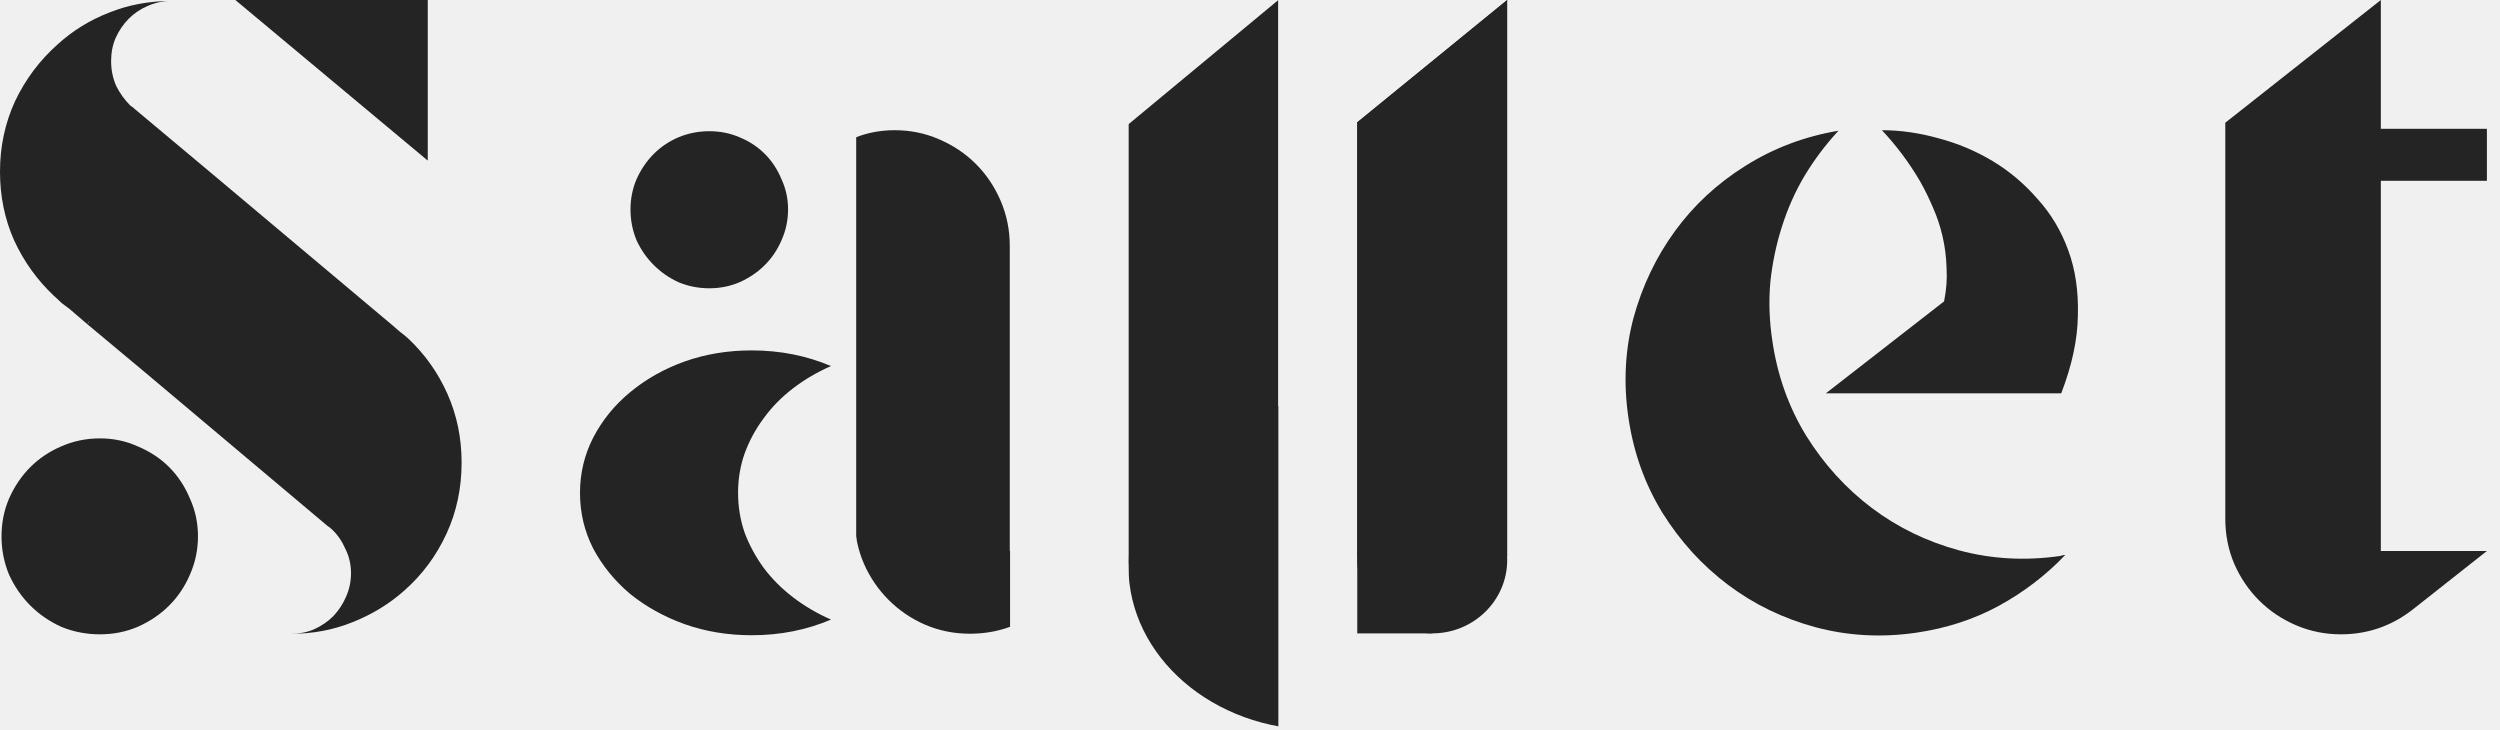
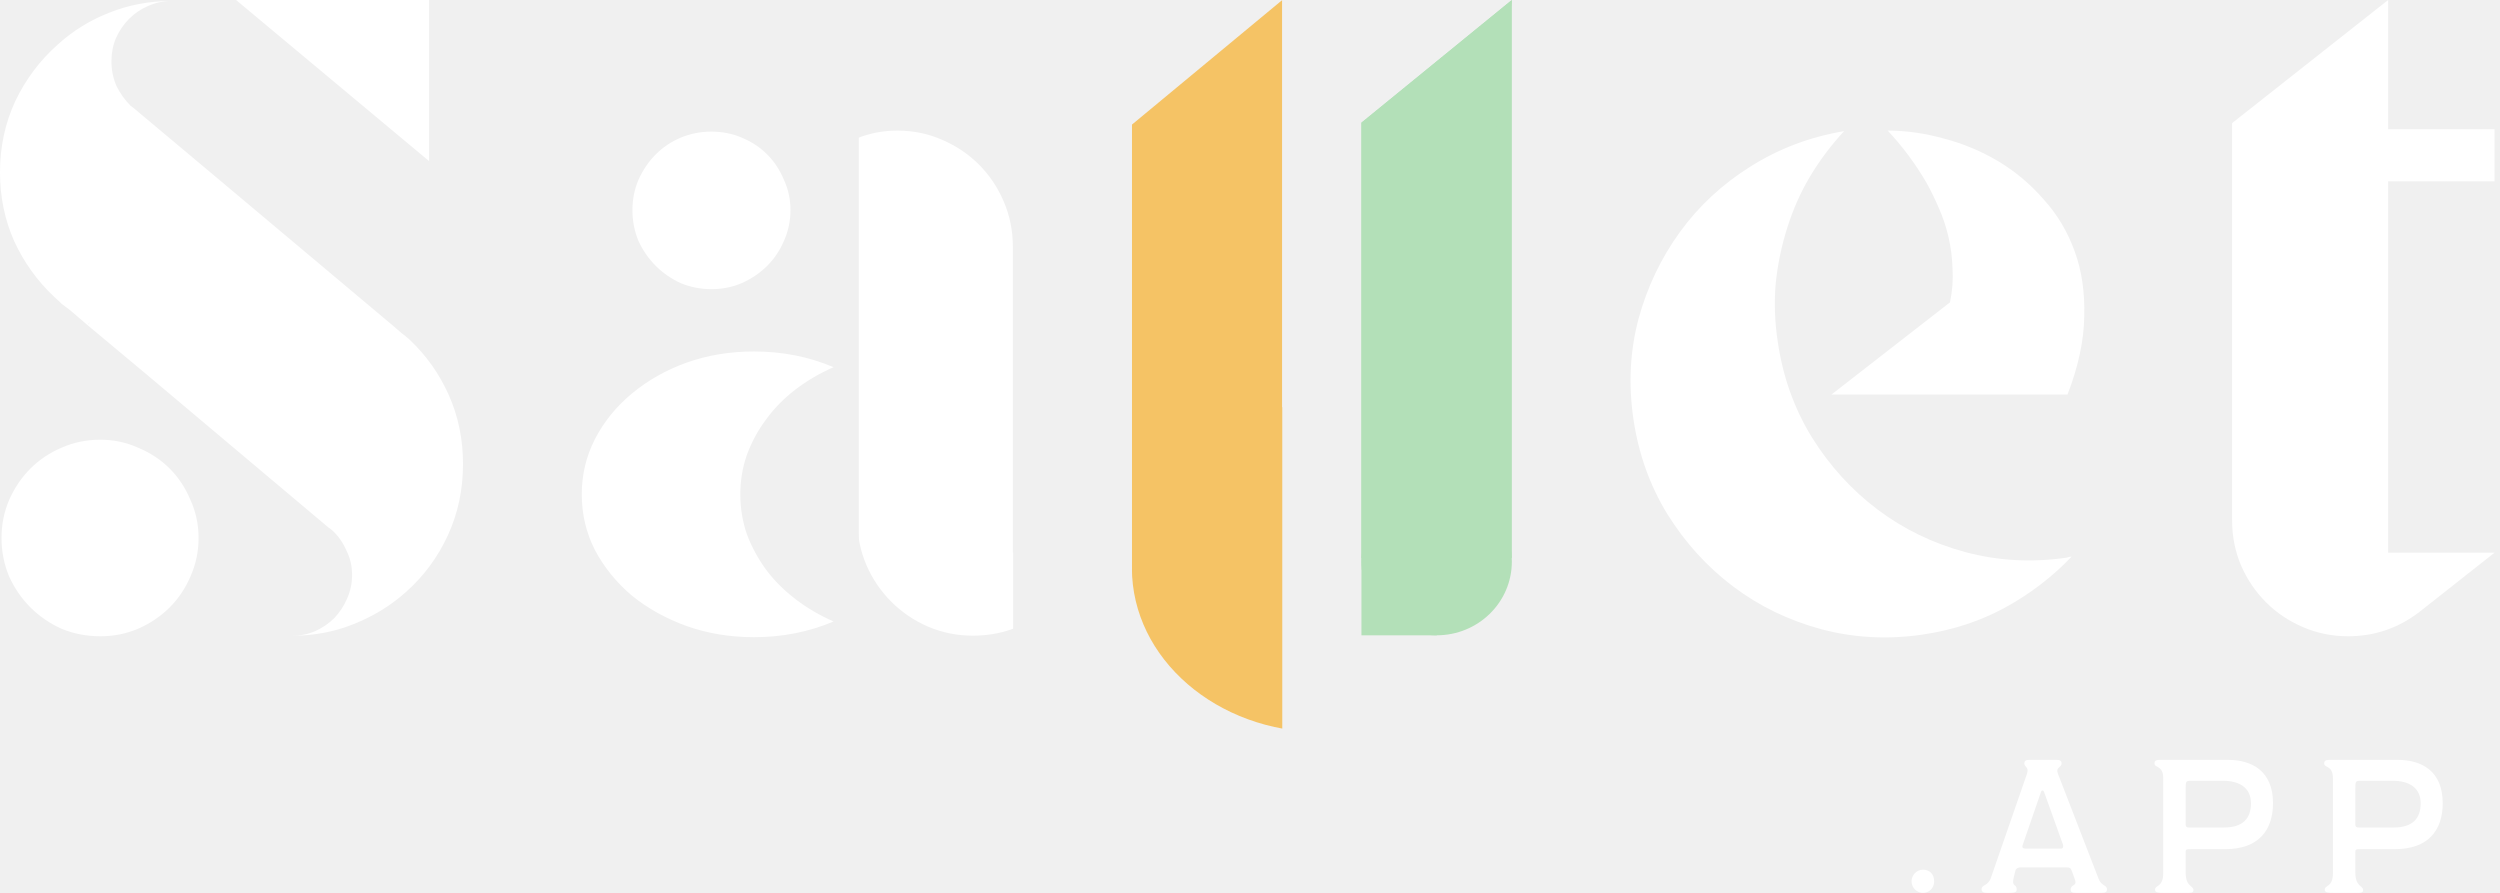
- <svg xmlns="http://www.w3.org/2000/svg" width="137" height="40" viewBox="0 0 137 40" fill="none">
-   <path d="M130.47 9.908V30.194H136.282L132.214 33.404C131.051 34.309 129.741 34.761 128.284 34.761C127.416 34.761 126.595 34.595 125.821 34.263C125.046 33.93 124.372 33.478 123.8 32.906C123.228 32.334 122.776 31.67 122.444 30.914C122.112 30.139 121.946 29.308 121.946 28.423V9.908V7.057V6.725L130.47 0V7.057H136.282V9.908H130.47Z" fill="#242424" />
-   <path d="M100.058 21.554L106.534 16.517C106.663 15.89 106.709 15.281 106.672 14.691C106.654 14.082 106.58 13.501 106.451 12.947C106.322 12.393 106.147 11.868 105.925 11.37C105.704 10.853 105.473 10.382 105.233 9.958C104.643 8.943 103.942 8.002 103.13 7.135C104.145 7.135 105.178 7.283 106.23 7.578C107.281 7.855 108.268 8.27 109.191 8.823C110.113 9.377 110.934 10.069 111.654 10.899C112.392 11.711 112.955 12.652 113.342 13.722C113.73 14.774 113.905 15.964 113.868 17.292C113.85 18.602 113.545 20.023 112.955 21.554H100.058ZM97.124 18.676C97.401 20.576 98.019 22.311 98.979 23.879C99.956 25.447 101.156 26.766 102.576 27.837C103.997 28.907 105.593 29.682 107.364 30.161C109.154 30.641 110.999 30.742 112.899 30.466C113.01 30.429 113.102 30.41 113.176 30.41C112.125 31.517 110.907 32.449 109.523 33.206C108.158 33.944 106.654 34.433 105.012 34.672C103.111 34.949 101.266 34.848 99.477 34.368C97.706 33.888 96.109 33.113 94.689 32.043C93.268 30.973 92.069 29.654 91.091 28.086C90.132 26.517 89.513 24.783 89.237 22.883C88.96 21.001 89.052 19.183 89.513 17.43C89.993 15.678 90.75 14.091 91.783 12.67C92.816 11.25 94.098 10.059 95.63 9.1C97.18 8.122 98.886 7.476 100.75 7.163C100.049 7.919 99.431 8.74 98.895 9.626C98.379 10.493 97.964 11.425 97.65 12.421C97.337 13.399 97.124 14.414 97.014 15.466C96.921 16.517 96.958 17.587 97.124 18.676Z" fill="#242424" />
-   <path d="M23.441 8.801L12.897 0H23.441V8.801ZM22.362 18.543C23.285 19.41 24.004 20.425 24.521 21.587C25.037 22.749 25.296 24.004 25.296 25.351C25.296 26.753 25.019 28.054 24.465 29.253C23.912 30.453 23.146 31.486 22.168 32.353C21.338 33.091 20.388 33.672 19.318 34.096C18.266 34.521 17.14 34.733 15.941 34.733C16.402 34.733 16.827 34.65 17.214 34.484C17.62 34.299 17.971 34.059 18.266 33.764C18.561 33.451 18.792 33.1 18.958 32.713C19.142 32.307 19.235 31.873 19.235 31.412C19.235 30.932 19.133 30.489 18.93 30.084C18.746 29.659 18.497 29.299 18.183 29.004C18.128 28.949 18.044 28.884 17.934 28.81L7.971 20.425L4.788 17.768L4.899 17.629H4.871L4.788 17.768L3.819 16.938C3.672 16.827 3.524 16.716 3.376 16.605C3.247 16.476 3.109 16.347 2.961 16.218C2.039 15.351 1.31 14.336 0.775 13.174C0.258 12.011 0 10.757 0 9.41C0 8.026 0.277 6.734 0.83 5.535C1.402 4.336 2.177 3.303 3.155 2.435C3.985 1.679 4.926 1.098 5.978 0.692C7.03 0.268 8.164 0.055 9.382 0.055C8.921 0.055 8.487 0.148 8.081 0.332C7.694 0.498 7.353 0.729 7.057 1.024C6.762 1.319 6.522 1.67 6.338 2.076C6.172 2.463 6.089 2.888 6.089 3.349C6.089 3.828 6.181 4.281 6.365 4.705C6.568 5.111 6.827 5.471 7.14 5.784C7.251 5.858 7.334 5.923 7.389 5.978L11.652 9.548L21.504 17.823C21.652 17.952 21.79 18.072 21.919 18.183C22.067 18.294 22.214 18.414 22.362 18.543ZM5.48 24.023C6.218 24.023 6.91 24.17 7.555 24.465C8.22 24.742 8.792 25.12 9.271 25.6C9.751 26.08 10.129 26.652 10.406 27.316C10.701 27.962 10.849 28.654 10.849 29.392C10.849 30.13 10.701 30.831 10.406 31.495C10.129 32.141 9.751 32.703 9.271 33.183C8.792 33.663 8.22 34.05 7.555 34.346C6.91 34.622 6.218 34.761 5.48 34.761C4.723 34.761 4.013 34.622 3.349 34.346C2.703 34.05 2.14 33.663 1.661 33.183C1.181 32.703 0.793 32.141 0.498 31.495C0.221 30.831 0.083 30.13 0.083 29.392C0.083 28.654 0.221 27.962 0.498 27.316C0.793 26.652 1.181 26.08 1.661 25.6C2.14 25.12 2.703 24.742 3.349 24.465C4.013 24.17 4.723 24.023 5.48 24.023Z" fill="#242424" />
-   <mask id="mask0_163_92" style="mask-type:alpha" maskUnits="userSpaceOnUse" x="61" y="0" width="10" height="40">
-     <rect width="8.216" height="40" transform="matrix(-1 0 0 1 70.054 0)" fill="#242424" />
+ <svg xmlns="http://www.w3.org/2000/svg" width="112" height="40" viewBox="0 0 112 40" fill="none">
+   <path d="M106.988 8.125V24.76H111.754L108.418 27.392C107.465 28.134 106.391 28.505 105.195 28.505C104.484 28.505 103.811 28.368 103.176 28.096C102.54 27.824 101.988 27.453 101.519 26.984C101.05 26.515 100.679 25.97 100.407 25.35C100.135 24.715 99.998 24.034 99.998 23.307V8.125V5.787V5.515L106.988 0V5.787H111.754V8.125H106.988Z" fill="white" />
+   <path d="M82.05 17.675L87.36 13.545C87.466 13.03 87.504 12.531 87.474 12.047C87.459 11.547 87.398 11.071 87.292 10.617C87.186 10.163 87.043 9.732 86.861 9.323C86.679 8.9 86.49 8.514 86.294 8.166C85.809 7.334 85.234 6.562 84.569 5.851C85.401 5.851 86.248 5.972 87.111 6.214C87.973 6.441 88.782 6.782 89.539 7.235C90.295 7.689 90.969 8.257 91.559 8.938C92.164 9.603 92.625 10.375 92.943 11.252C93.261 12.115 93.405 13.091 93.374 14.18C93.359 15.254 93.11 16.419 92.625 17.675H82.05ZM79.644 15.315C79.871 16.873 80.378 18.295 81.165 19.581C81.966 20.867 82.95 21.949 84.115 22.827C85.28 23.704 86.589 24.34 88.041 24.733C89.509 25.126 91.022 25.21 92.58 24.983C92.671 24.952 92.746 24.937 92.807 24.937C91.945 25.845 90.946 26.609 89.811 27.229C88.692 27.835 87.459 28.236 86.112 28.432C84.554 28.659 83.041 28.576 81.573 28.183C80.121 27.789 78.812 27.154 77.647 26.276C76.482 25.399 75.499 24.317 74.697 23.031C73.91 21.745 73.403 20.323 73.176 18.764C72.949 17.221 73.025 15.731 73.403 14.293C73.796 12.856 74.417 11.555 75.264 10.39C76.111 9.225 77.163 8.249 78.419 7.462C79.689 6.661 81.089 6.131 82.617 5.874C82.042 6.494 81.535 7.167 81.097 7.894C80.673 8.605 80.332 9.369 80.075 10.186C79.818 10.988 79.644 11.82 79.553 12.682C79.478 13.545 79.508 14.422 79.644 15.315Z" fill="white" />
+   <path d="M19.222 7.217L10.576 0H19.222V7.217ZM18.337 15.205C19.094 15.916 19.684 16.749 20.108 17.702C20.531 18.655 20.743 19.684 20.743 20.788C20.743 21.938 20.516 23.005 20.062 23.988C19.608 24.972 18.98 25.819 18.178 26.53C17.498 27.135 16.718 27.612 15.841 27.96C14.979 28.308 14.056 28.482 13.072 28.482C13.45 28.482 13.798 28.414 14.116 28.277C14.449 28.126 14.736 27.93 14.979 27.688C15.22 27.43 15.41 27.143 15.546 26.825C15.697 26.492 15.773 26.137 15.773 25.758C15.773 25.365 15.69 25.002 15.523 24.669C15.372 24.321 15.168 24.026 14.91 23.784C14.865 23.739 14.797 23.686 14.706 23.625L6.536 16.749L3.926 14.57L4.017 14.457H3.994L3.926 14.57L3.132 13.889C3.011 13.798 2.89 13.708 2.769 13.617C2.663 13.511 2.549 13.405 2.428 13.299C1.672 12.588 1.074 11.756 0.635 10.803C0.212 9.849 0 8.821 0 7.716C0 6.581 0.227 5.522 0.681 4.539C1.15 3.555 1.785 2.708 2.587 1.997C3.268 1.377 4.04 0.9 4.902 0.567C5.764 0.219 6.695 0.045 7.693 0.045C7.315 0.045 6.96 0.121 6.627 0.272C6.309 0.409 6.029 0.598 5.787 0.84C5.545 1.082 5.348 1.369 5.197 1.702C5.061 2.02 4.993 2.368 4.993 2.746C4.993 3.139 5.068 3.51 5.22 3.858C5.386 4.191 5.598 4.486 5.855 4.743C5.946 4.804 6.014 4.857 6.059 4.902L9.554 7.83L17.634 14.615C17.755 14.721 17.868 14.82 17.974 14.91C18.095 15.001 18.216 15.1 18.337 15.205ZM4.494 19.699C5.099 19.699 5.666 19.82 6.196 20.062C6.74 20.289 7.209 20.599 7.603 20.992C7.996 21.386 8.306 21.855 8.533 22.4C8.775 22.929 8.896 23.497 8.896 24.102C8.896 24.707 8.775 25.282 8.533 25.826C8.306 26.356 7.996 26.817 7.603 27.211C7.209 27.604 6.74 27.922 6.196 28.164C5.666 28.391 5.099 28.505 4.494 28.505C3.873 28.505 3.291 28.391 2.746 28.164C2.217 27.922 1.755 27.604 1.362 27.211C0.968 26.817 0.651 26.356 0.409 25.826C0.182 25.282 0.068 24.707 0.068 24.102C0.068 23.497 0.182 22.929 0.409 22.4C0.651 21.855 0.968 21.386 1.362 20.992C1.755 20.599 2.217 20.289 2.746 20.062C3.291 19.82 3.873 19.699 4.494 19.699Z" fill="white" />
+   <path d="M86.147 40C86.42 40 86.65 39.796 86.65 39.481C86.65 39.166 86.454 38.962 86.147 38.962C85.858 38.962 85.637 39.217 85.637 39.481C85.637 39.77 85.875 40 86.147 40Z" fill="white" />
+   <path d="M89.013 40H89.975C90.222 40 90.349 39.983 90.349 39.855C90.349 39.566 90.094 39.77 90.222 39.276L90.298 38.978C90.341 38.885 90.443 38.859 90.528 38.859H92.588C92.698 38.859 92.766 38.876 92.809 38.996L92.962 39.421C93.064 39.711 92.766 39.608 92.766 39.855C92.766 39.983 92.852 40 93.047 40H94.069C94.307 40 94.392 39.983 94.392 39.838C94.392 39.642 94.145 39.702 94.017 39.37L92.196 34.664C92.077 34.366 92.358 34.391 92.358 34.204C92.358 34.085 92.281 34.042 92.145 34.042H90.894C90.766 34.042 90.69 34.085 90.69 34.204C90.69 34.366 90.911 34.357 90.809 34.664L89.192 39.328C89.064 39.702 88.775 39.625 88.775 39.838C88.775 39.974 88.894 40 89.013 40ZM90.732 38.017C90.63 38.017 90.579 37.966 90.613 37.864L91.439 35.472C91.464 35.396 91.541 35.387 91.575 35.481L92.418 37.83C92.451 37.923 92.434 38.017 92.332 38.017H90.732Z" fill="white" />
+   <path d="M96.946 40H97.951C98.138 40 98.266 40.008 98.266 39.872C98.266 39.668 97.917 39.745 97.917 39.081V38.213C97.917 38.068 97.908 38.034 98.172 38.042H99.695C101.159 38.042 101.831 37.217 101.831 35.983C101.831 34.536 100.878 34.042 99.814 34.042H96.98C96.665 34.042 96.521 34.025 96.521 34.196C96.521 34.425 96.912 34.264 96.912 34.868V39.123C96.912 39.761 96.546 39.634 96.546 39.864C96.546 39.991 96.725 40 96.946 40ZM98.061 37.072C97.9 37.072 97.917 36.97 97.917 36.825V35.362C97.917 34.987 97.925 34.979 98.189 34.979H99.593C100.317 34.979 100.844 35.285 100.844 35.991C100.844 36.672 100.47 37.072 99.644 37.072H98.061Z" fill="white" />
+   <path d="M104.549 40H105.554C105.741 40 105.868 40.008 105.868 39.872C105.868 39.668 105.519 39.745 105.519 39.081V38.213C105.519 38.068 105.511 38.034 105.775 38.042H107.298C108.762 38.042 109.434 37.217 109.434 35.983C109.434 34.536 108.481 34.042 107.417 34.042H104.583C104.268 34.042 104.124 34.025 104.124 34.196C104.124 34.425 104.515 34.264 104.515 34.868V39.123C104.515 39.761 104.149 39.634 104.149 39.864C104.149 39.991 104.328 40 104.549 40ZM105.664 37.072C105.502 37.072 105.519 36.97 105.519 36.825V35.362C105.519 34.987 105.528 34.979 105.792 34.979H107.196C107.919 34.979 108.447 35.285 108.447 35.991C108.447 36.672 108.073 37.072 107.247 37.072H105.664Z" fill="white" />
+   <mask id="mask0_348_478" style="mask-type:alpha" maskUnits="userSpaceOnUse" x="50" y="0" width="8" height="33">
+     <rect width="6.737" height="32.801" transform="matrix(-1 0 0 1 57.4459 0)" fill="#F5C365" />
  </mask>
-   <g mask="url(#mask0_163_92)">
-     <path d="M61.838 6.811L70.054 0V30.919H61.838V6.811Z" fill="#242424" />
-     <ellipse cx="72.216" cy="31.027" rx="10.378" ry="8.973" fill="#242424" />
+   <g mask="url(#mask0_348_478)">
+     <path d="M50.708 5.585L57.446 0V25.354H50.708V5.585Z" fill="#F5C365" />
+     <ellipse cx="59.219" cy="25.443" rx="8.51" ry="7.358" fill="#F5C365" />
  </g>
-   <path d="M74.378 6.703L82.595 0V30.476H74.378V6.703Z" fill="#242424" />
-   <path d="M74.378 6.703L82.595 0L78.487 34.709H74.378V6.703Z" fill="#242424" />
-   <ellipse cx="78.487" cy="30.688" rx="4.108" ry="4.021" fill="#242424" />
-   <path d="M38.869 15.798C38.278 15.798 37.716 15.687 37.181 15.466C36.664 15.226 36.212 14.912 35.825 14.524C35.437 14.137 35.123 13.685 34.883 13.168C34.662 12.633 34.551 12.071 34.551 11.48C34.551 10.89 34.662 10.336 34.883 9.82C35.123 9.285 35.437 8.823 35.825 8.436C36.212 8.048 36.664 7.744 37.181 7.523C37.716 7.301 38.278 7.19 38.869 7.19C39.459 7.19 40.013 7.301 40.529 7.523C41.064 7.744 41.526 8.048 41.913 8.436C42.301 8.823 42.605 9.285 42.826 9.82C43.066 10.336 43.186 10.89 43.186 11.48C43.186 12.071 43.066 12.633 42.826 13.168C42.605 13.685 42.301 14.137 41.913 14.524C41.526 14.912 41.064 15.226 40.529 15.466C40.013 15.687 39.459 15.798 38.869 15.798ZM45.539 20.06C44.782 20.392 44.09 20.798 43.463 21.277C42.836 21.757 42.301 22.301 41.858 22.91C41.415 23.501 41.064 24.146 40.806 24.848C40.566 25.53 40.446 26.25 40.446 27.006C40.446 27.763 40.566 28.491 40.806 29.193C41.064 29.875 41.415 30.521 41.858 31.13C42.301 31.72 42.836 32.255 43.463 32.735C44.09 33.215 44.782 33.621 45.539 33.953C44.192 34.525 42.743 34.811 41.194 34.811C39.884 34.811 38.657 34.608 37.513 34.202C36.387 33.796 35.391 33.242 34.524 32.541C33.675 31.822 33.002 30.992 32.503 30.051C32.024 29.11 31.784 28.095 31.784 27.006C31.784 25.936 32.024 24.931 32.503 23.99C33.002 23.03 33.675 22.2 34.524 21.499C35.391 20.779 36.387 20.216 37.513 19.811C38.657 19.405 39.884 19.202 41.194 19.202C42.743 19.202 44.192 19.488 45.539 20.06Z" fill="#242424" />
-   <mask id="mask1_163_92" style="mask-type:alpha" maskUnits="userSpaceOnUse" x="46" y="6" width="10" height="29">
-     <rect width="8.432" height="28.108" transform="matrix(-1 0 0 1 55.3514 6.7027)" fill="#242424" />
+   <path d="M60.992 5.496L67.73 0V24.991H60.992V5.496Z" fill="#B3E0B8" />
+   <path d="M60.992 5.496L67.73 0L64.361 28.462H60.992V5.496Z" fill="#B3E0B8" />
+   <ellipse cx="64.361" cy="25.165" rx="3.369" ry="3.297" fill="#B3E0B8" />
+   <path d="M31.873 12.954C31.389 12.954 30.927 12.864 30.489 12.682C30.065 12.486 29.694 12.228 29.377 11.911C29.059 11.593 28.802 11.222 28.605 10.799C28.423 10.36 28.333 9.898 28.333 9.414C28.333 8.93 28.423 8.476 28.605 8.052C28.802 7.614 29.059 7.235 29.377 6.918C29.694 6.6 30.065 6.35 30.489 6.169C30.927 5.987 31.389 5.896 31.873 5.896C32.357 5.896 32.811 5.987 33.235 6.169C33.673 6.35 34.052 6.6 34.369 6.918C34.687 7.235 34.937 7.614 35.118 8.052C35.315 8.476 35.413 8.93 35.413 9.414C35.413 9.898 35.315 10.36 35.118 10.799C34.937 11.222 34.687 11.593 34.369 11.911C34.052 12.228 33.673 12.486 33.235 12.682C32.811 12.864 32.357 12.954 31.873 12.954ZM37.342 16.45C36.722 16.722 36.155 17.055 35.64 17.448C35.126 17.841 34.687 18.288 34.324 18.787C33.961 19.271 33.673 19.801 33.462 20.376C33.265 20.936 33.166 21.526 33.166 22.146C33.166 22.766 33.265 23.364 33.462 23.939C33.673 24.498 33.961 25.028 34.324 25.527C34.687 26.012 35.126 26.45 35.64 26.844C36.155 27.237 36.722 27.57 37.342 27.842C36.238 28.311 35.05 28.546 33.779 28.546C32.705 28.546 31.699 28.379 30.761 28.047C29.838 27.714 29.021 27.26 28.31 26.685C27.614 26.095 27.062 25.414 26.653 24.642C26.26 23.871 26.063 23.038 26.063 22.146C26.063 21.268 26.26 20.444 26.653 19.672C27.062 18.885 27.614 18.204 28.31 17.63C29.021 17.04 29.838 16.578 30.761 16.245C31.699 15.912 32.705 15.746 33.779 15.746C35.05 15.746 36.238 15.98 37.342 16.45Z" fill="white" />
+   <mask id="mask1_348_478" style="mask-type:alpha" maskUnits="userSpaceOnUse" x="38" y="5" width="8" height="24">
+     <rect width="6.915" height="23.049" transform="matrix(-1 0 0 1 45.3889 5.49634)" fill="#1D1D1D" />
  </mask>
-   <g mask="url(#mask1_163_92)">
-     <path d="M57.052 33.399L57.622 31.892L58.228 30.189H55.336V24.017V13.473C55.336 12.606 55.17 11.785 54.838 11.01C54.506 10.235 54.053 9.561 53.482 8.989C52.91 8.417 52.236 7.965 51.461 7.633C50.705 7.301 49.893 7.135 49.026 7.135C48.251 7.135 47.522 7.274 46.839 7.55V11.702V14.995V28.418C46.839 29.285 47.005 30.106 47.338 30.881C47.67 31.637 48.122 32.301 48.694 32.873C49.266 33.446 49.93 33.898 50.686 34.23C51.461 34.562 52.282 34.728 53.15 34.728C54.607 34.728 55.908 34.285 57.052 33.399Z" fill="#242424" />
+   <g mask="url(#mask1_348_478)">
+     <path d="M46.783 27.388L47.251 26.152L47.748 24.756H45.376V19.695V11.048C45.376 10.337 45.24 9.664 44.968 9.028C44.696 8.393 44.325 7.841 43.856 7.372C43.387 6.903 42.835 6.532 42.199 6.26C41.579 5.987 40.913 5.851 40.202 5.851C39.567 5.851 38.969 5.965 38.409 6.191V9.596V12.296V23.303C38.409 24.014 38.545 24.688 38.818 25.323C39.09 25.943 39.461 26.488 39.93 26.957C40.399 27.426 40.943 27.797 41.564 28.069C42.199 28.341 42.873 28.478 43.584 28.478C44.779 28.478 45.846 28.114 46.783 27.388Z" fill="white" />
  </g>
</svg>
